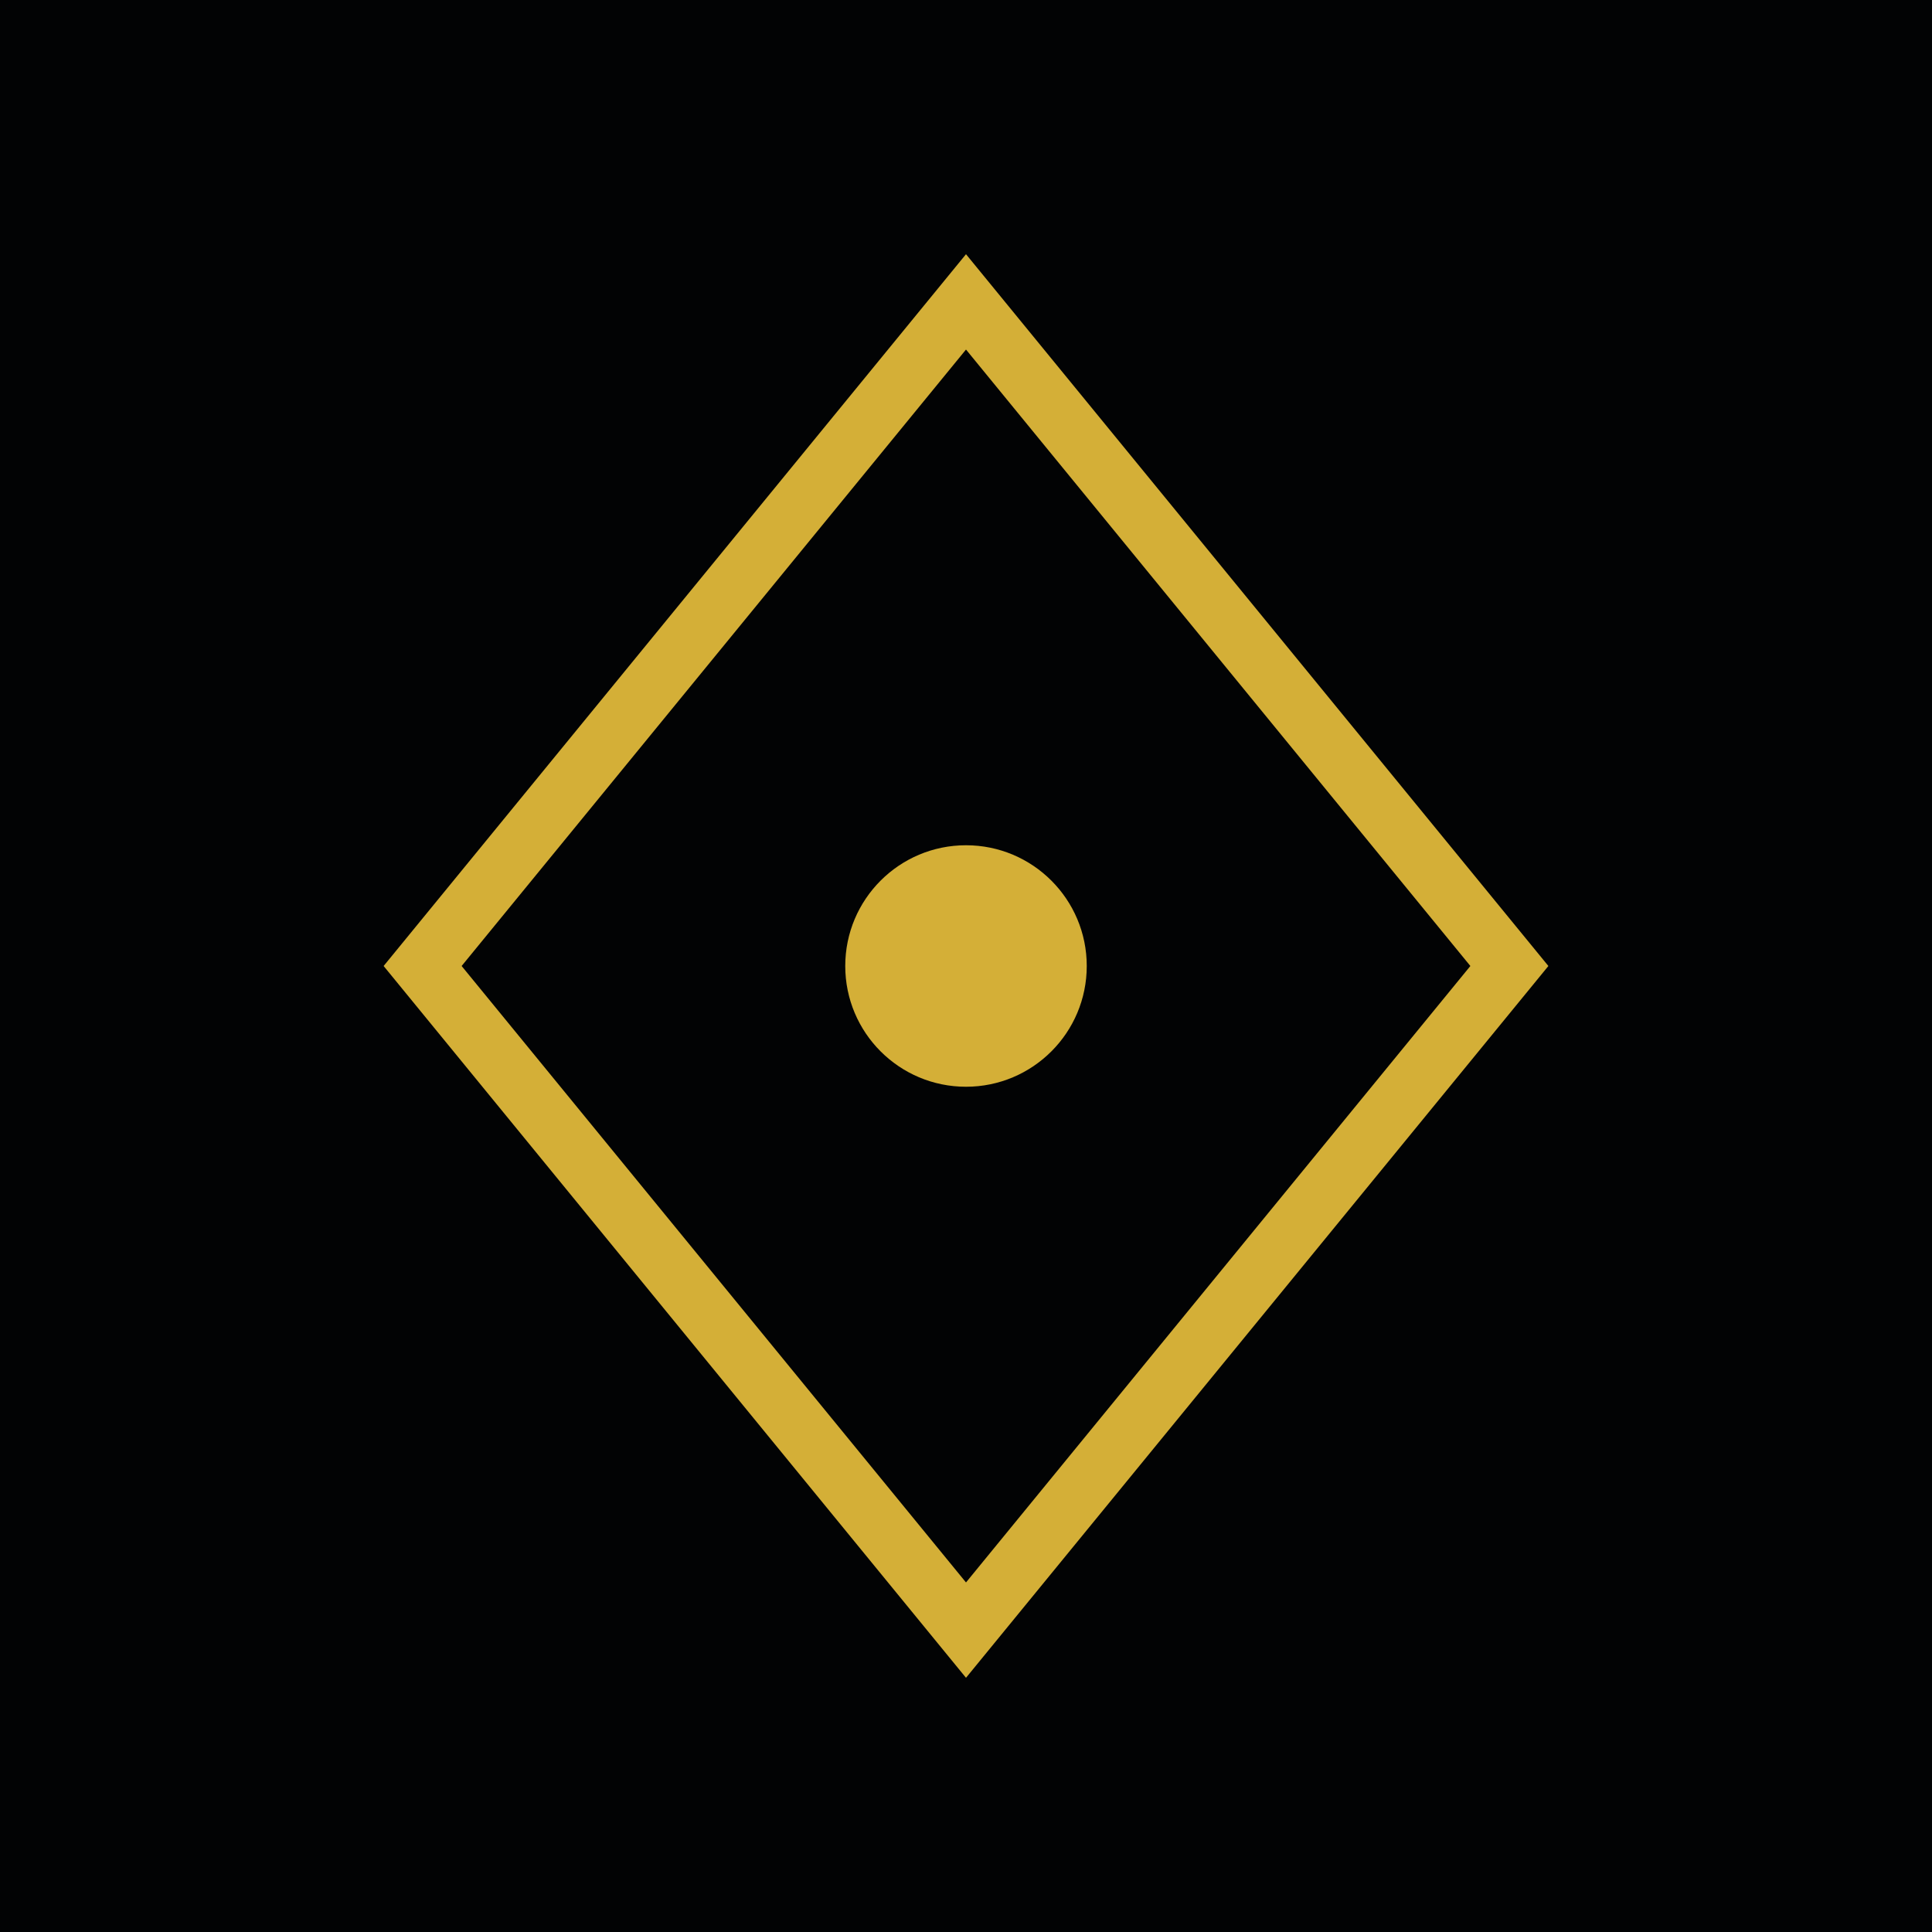
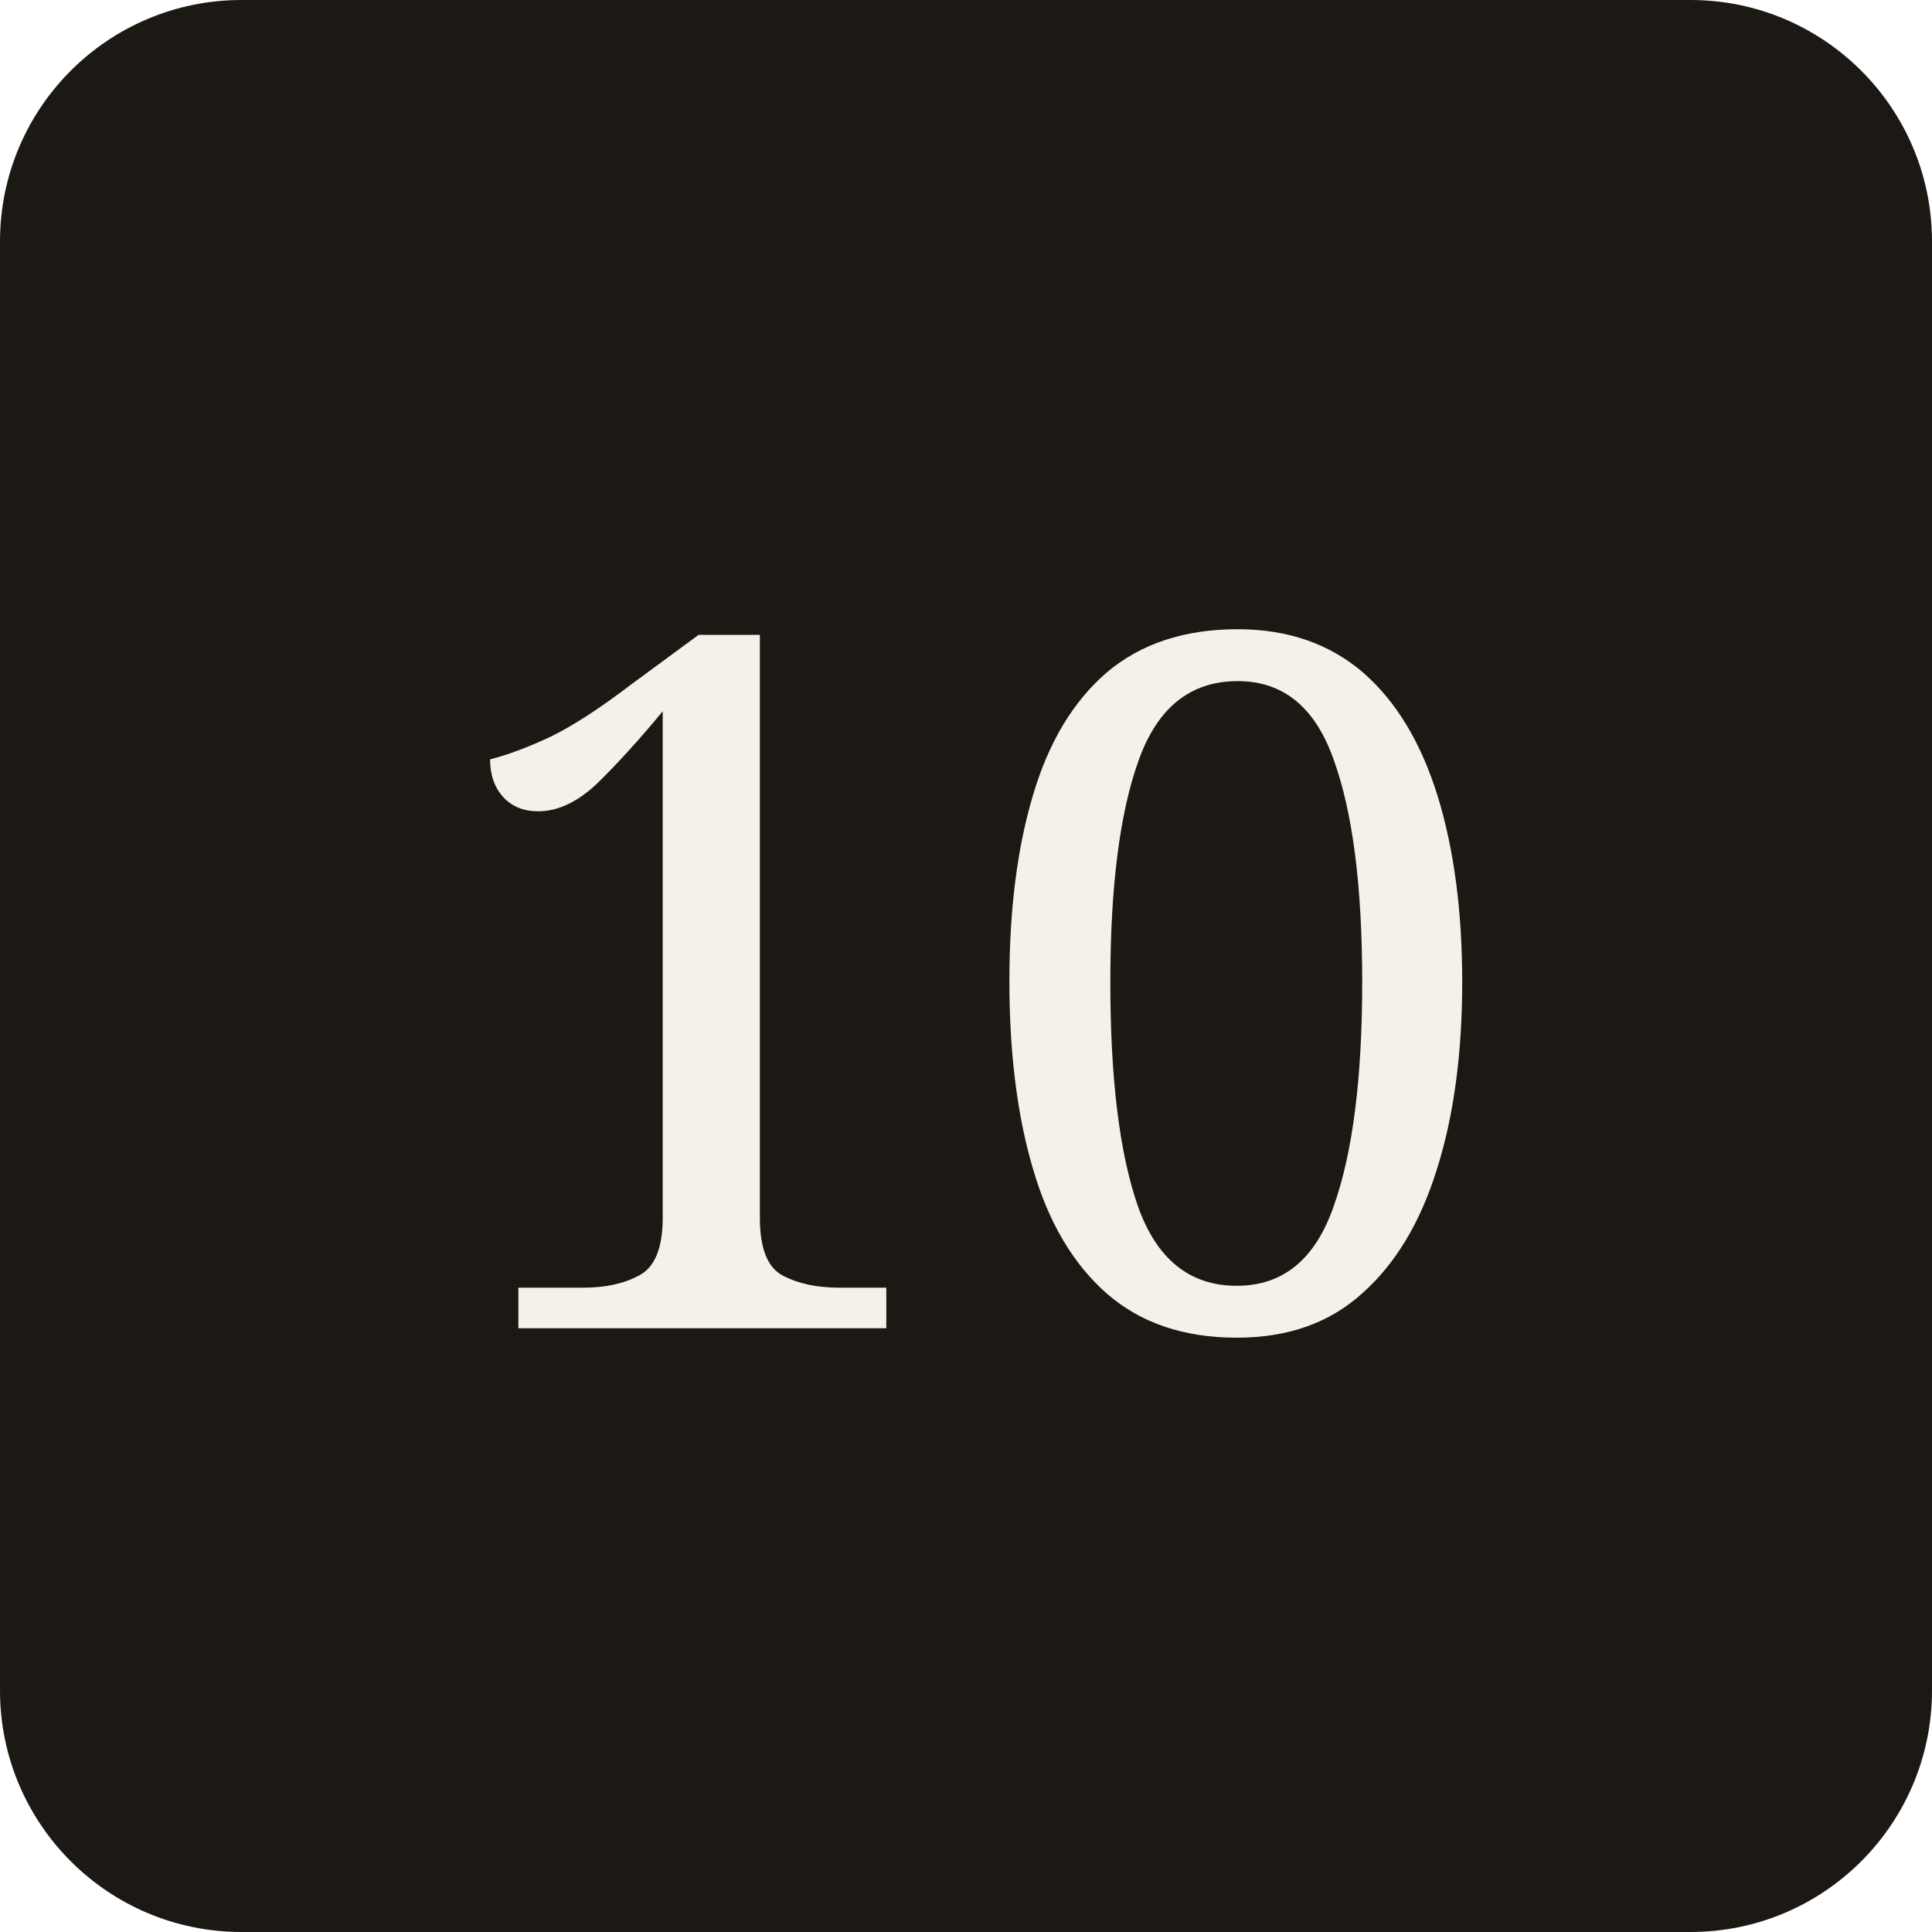
- <svg xmlns="http://www.w3.org/2000/svg" viewBox="0 0 64 64">
-   <rect width="64" height="64" fill="#020304" />
-   <path d="M32 10 L50 32 L32 54 L14 32 Z" fill="none" stroke="#D4AF37" stroke-width="2" />
-   <circle cx="32" cy="32" r="4" fill="#D4AF37" />
+ <svg xmlns="http://www.w3.org/2000/svg" viewBox="0 0 32 32">
+   <rect width="32" height="32" rx="4" fill="#1c1914" />
+   <text x="16" y="22" text-anchor="middle" font-size="16" font-family="Georgia, serif" fill="#f6f1e8">10</text>
</svg>
